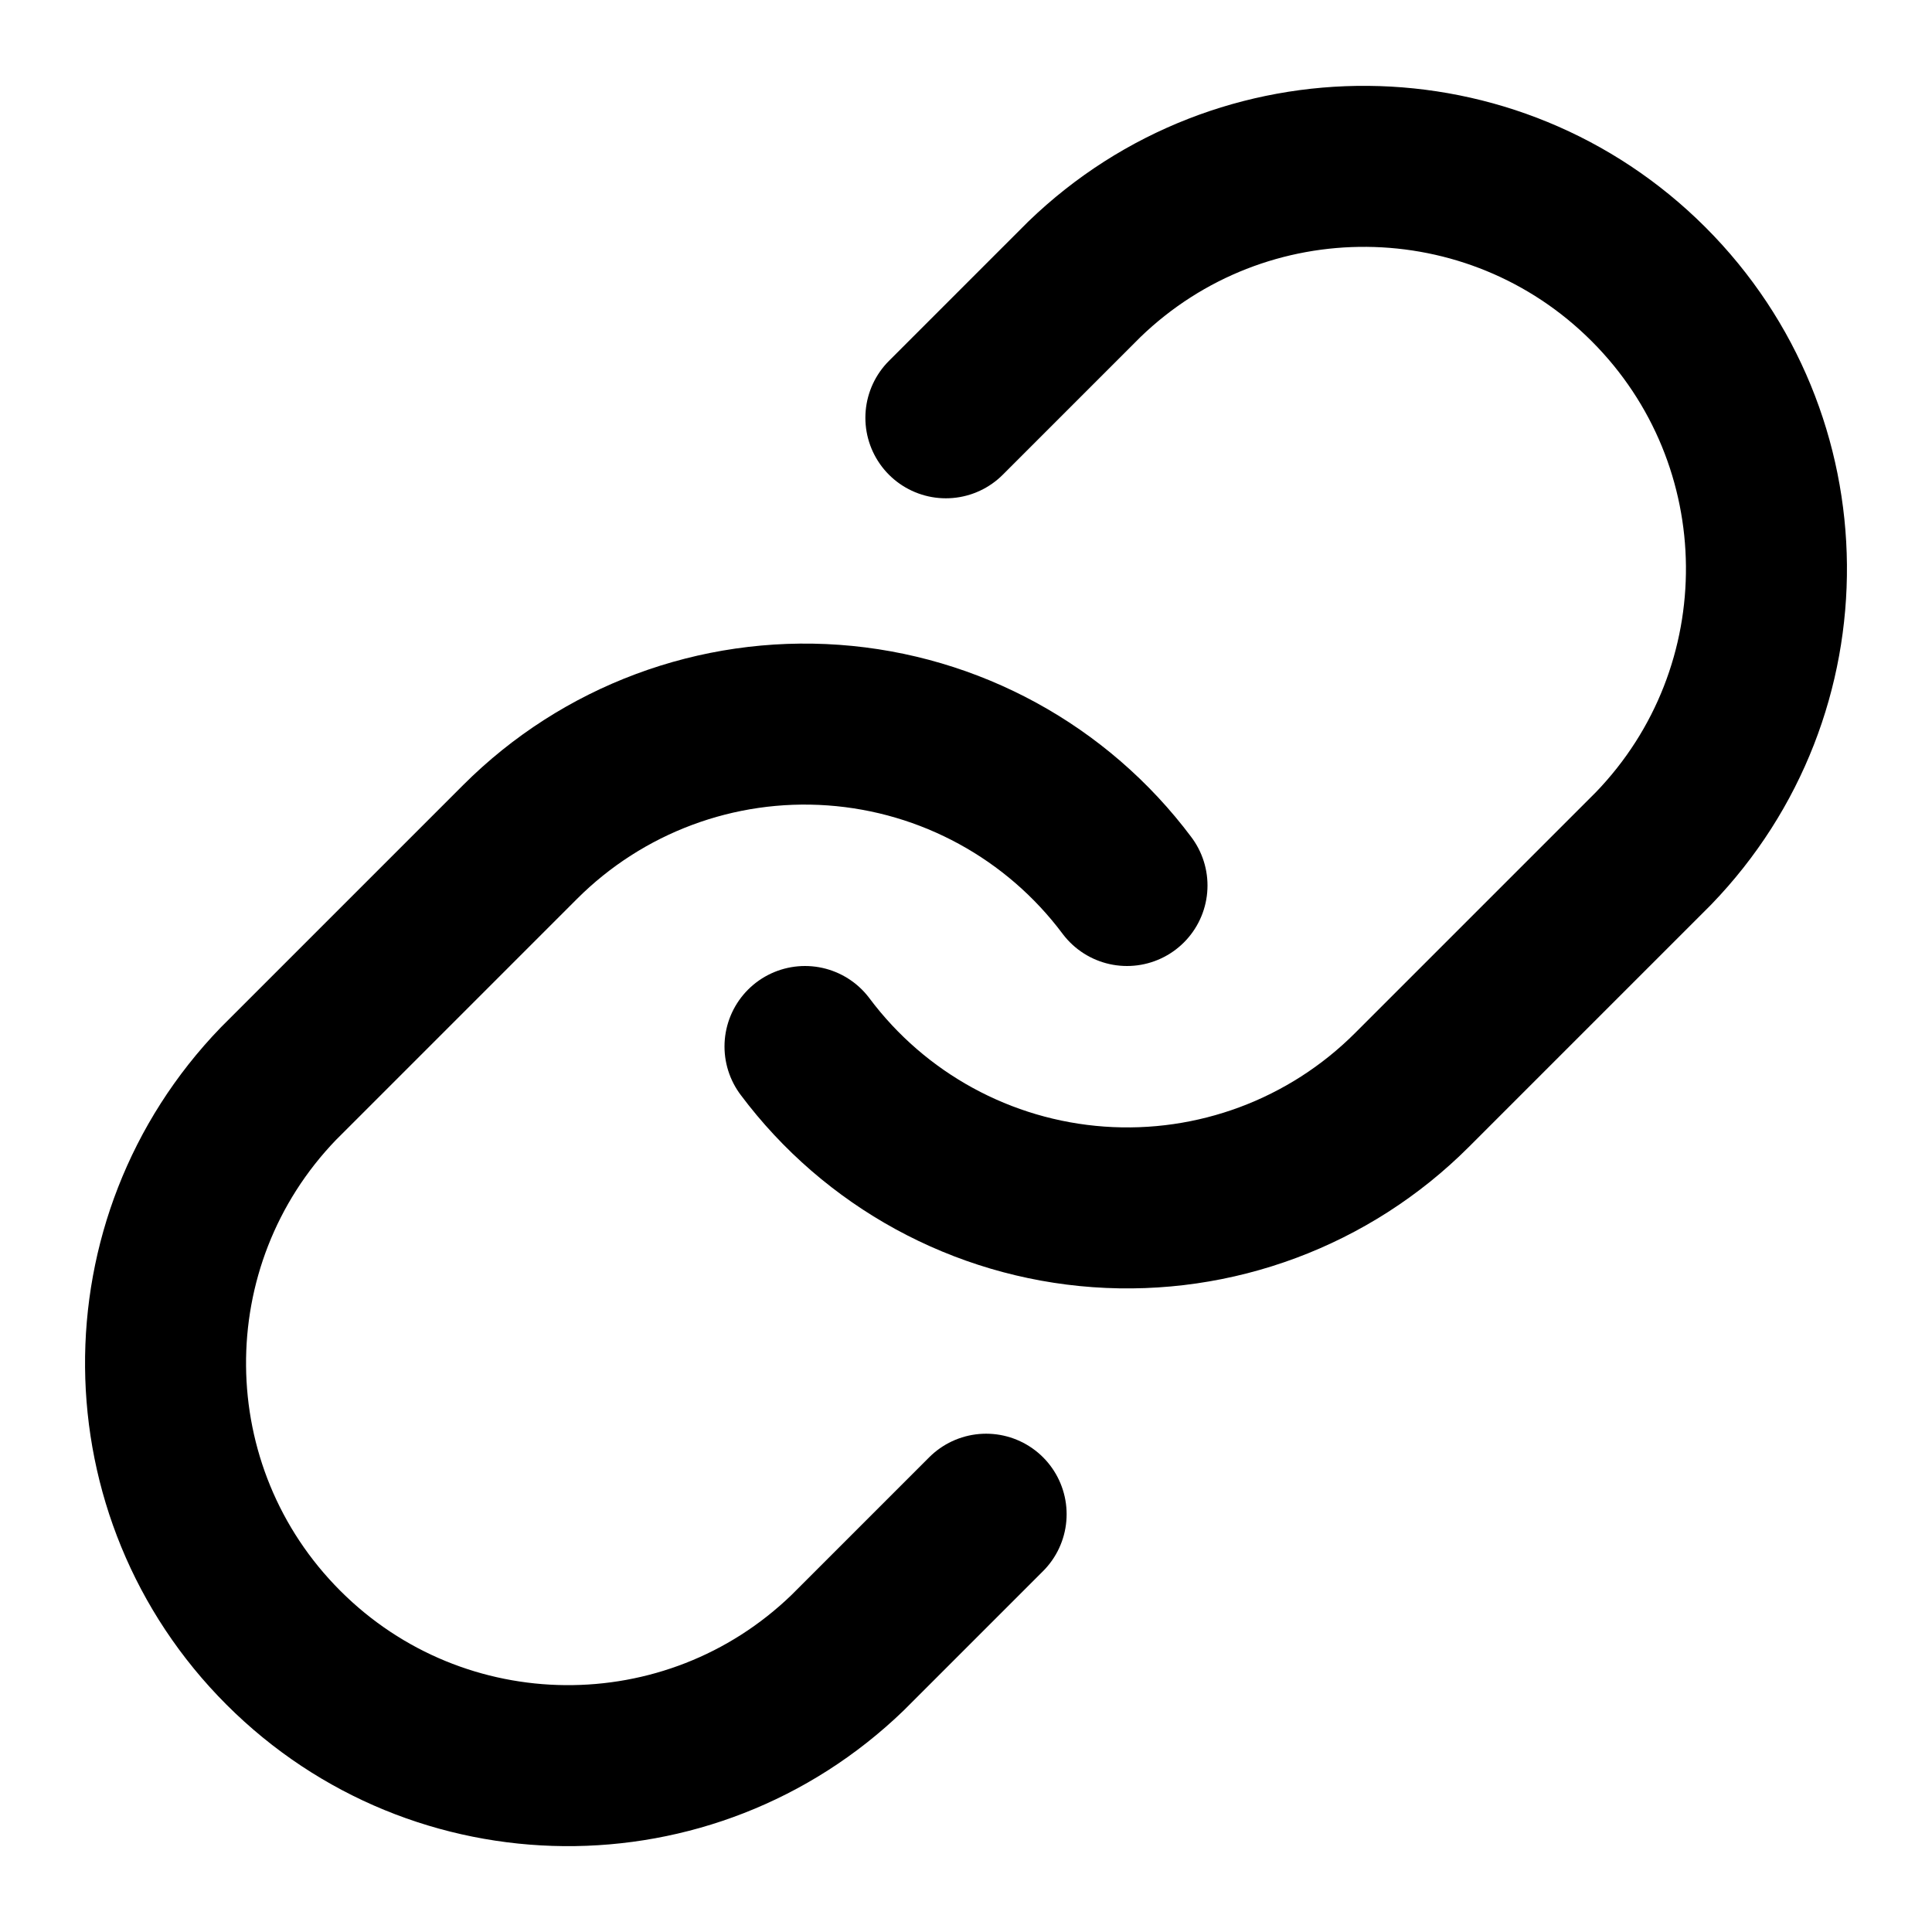
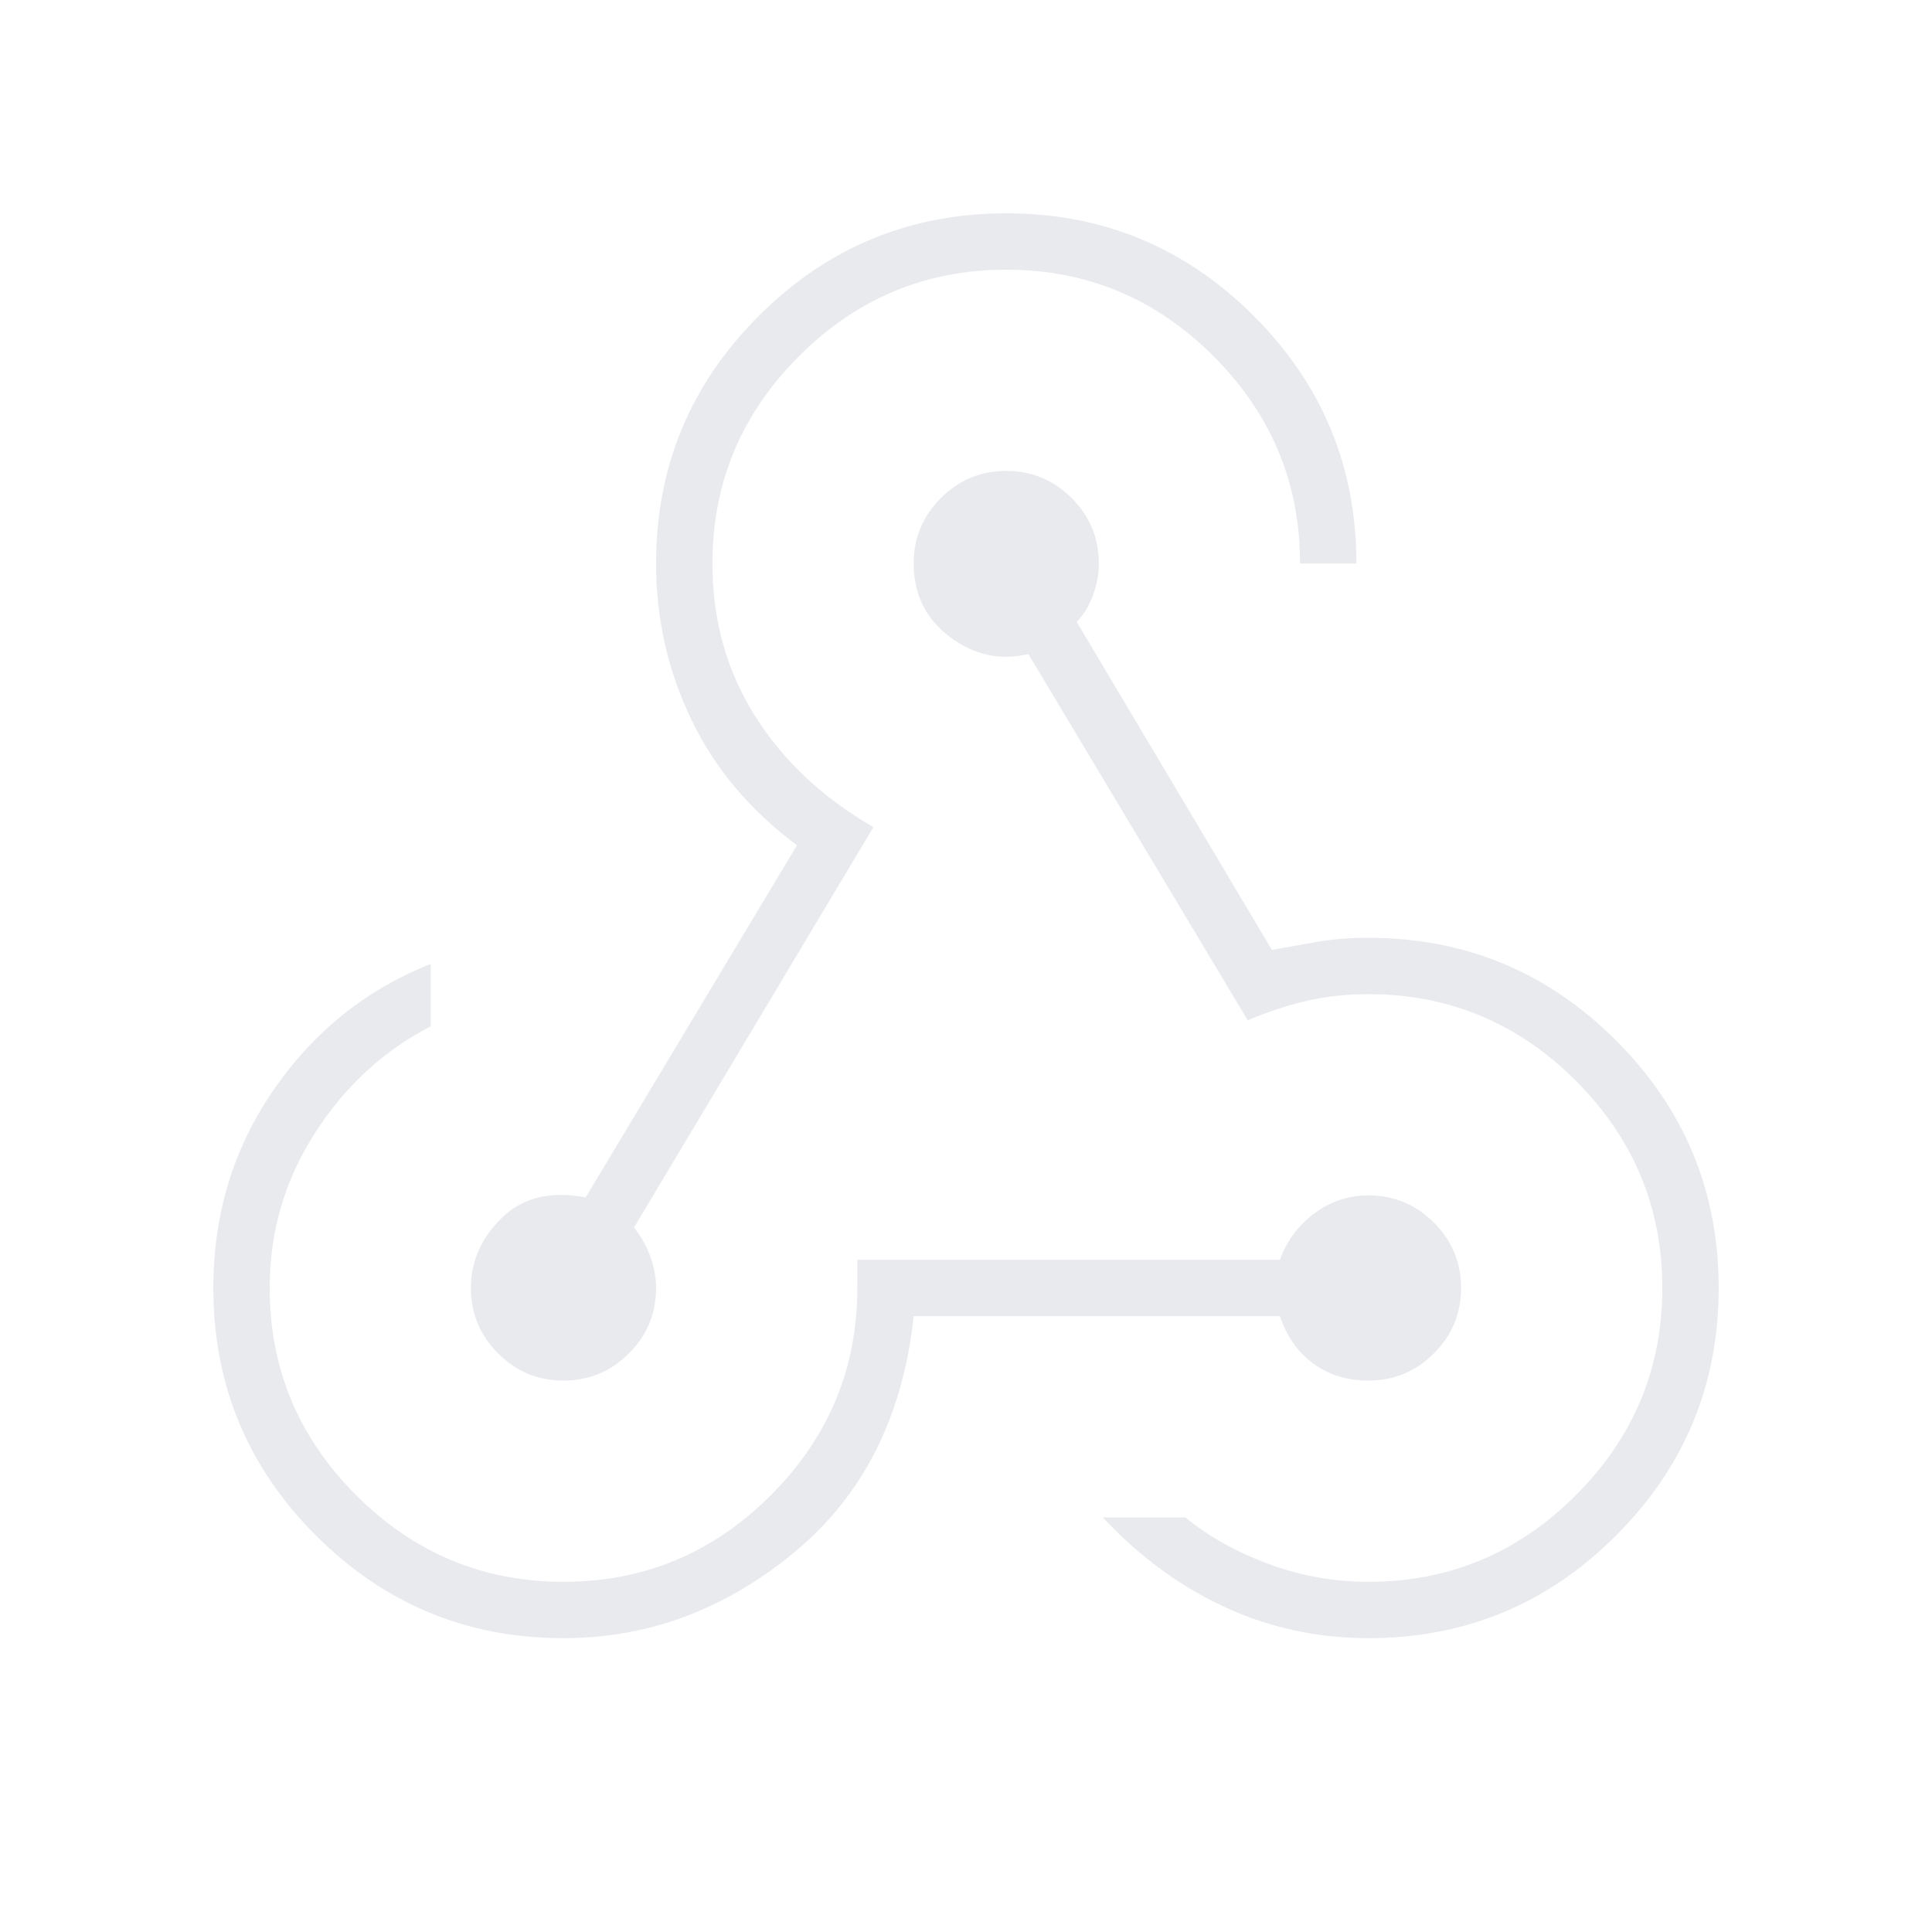
- <svg xmlns="http://www.w3.org/2000/svg" viewBox="0 0 24 24" fill="none" stroke="currentColor" stroke-width="2" stroke-linecap="round" stroke-linejoin="round">
-   <path d="M10 13a5 5 0 0 0 7.54.54l3-3a5 5 0 0 0-7.07-7.07l-1.72 1.72" />
-   <path d="M14 11a5 5 0 0 0-7.54-.54l-3 3a5 5 0 0 0 7.07 7.07l1.72-1.72" />
+ <svg xmlns="http://www.w3.org/2000/svg" height="24px" viewBox="0 -960 960 960" width="24px" fill="#e8eaed">
+   <path d="M280-146q-72 0-123-51t-51-123q0-55 30-98.5t78-62.5v31q-35 18-57.5 53T134-320q0 60 43 103t103 43q60 0 103-43t43-103v-14h210q5-14 17-23t27-9q19 0 32.5 13.5T726-320q0 19-13.5 32.5T680-274q-16 0-27.5-8.5T636-306H454q-8 75-59.5 117.5T280-146Zm400 0q-38 0-71.5-15.5T548-206h41q17 14 41 23t50 9q60 0 103-43t43-103q0-60-43-103t-103-43q-17 0-31.5 3.5T620-453L511-635q-21 5-39-8.5T454-680q0-19 13.5-32.5T500-726q19 0 32.5 13.5T546-680q0 8-3 16t-8 13l97 163q11-2 22.5-4t25.5-2q72 0 123 51t51 123q0 72-51 123t-123 51ZM280-274q-19 0-32.5-13.5T234-320q0-20 15.5-35t41.5-10l105-175q-35-26-52.5-62.5T326-680q0-72 51-123t123-51q72 0 123 51t51 123h-28q0-60-43-103t-103-43q-60 0-103 43t-43 103q0 42 21 75.5t59 55.5L315-350q5 6 8 14t3 16q0 19-13.5 32.5T280-274Z" />
</svg>
